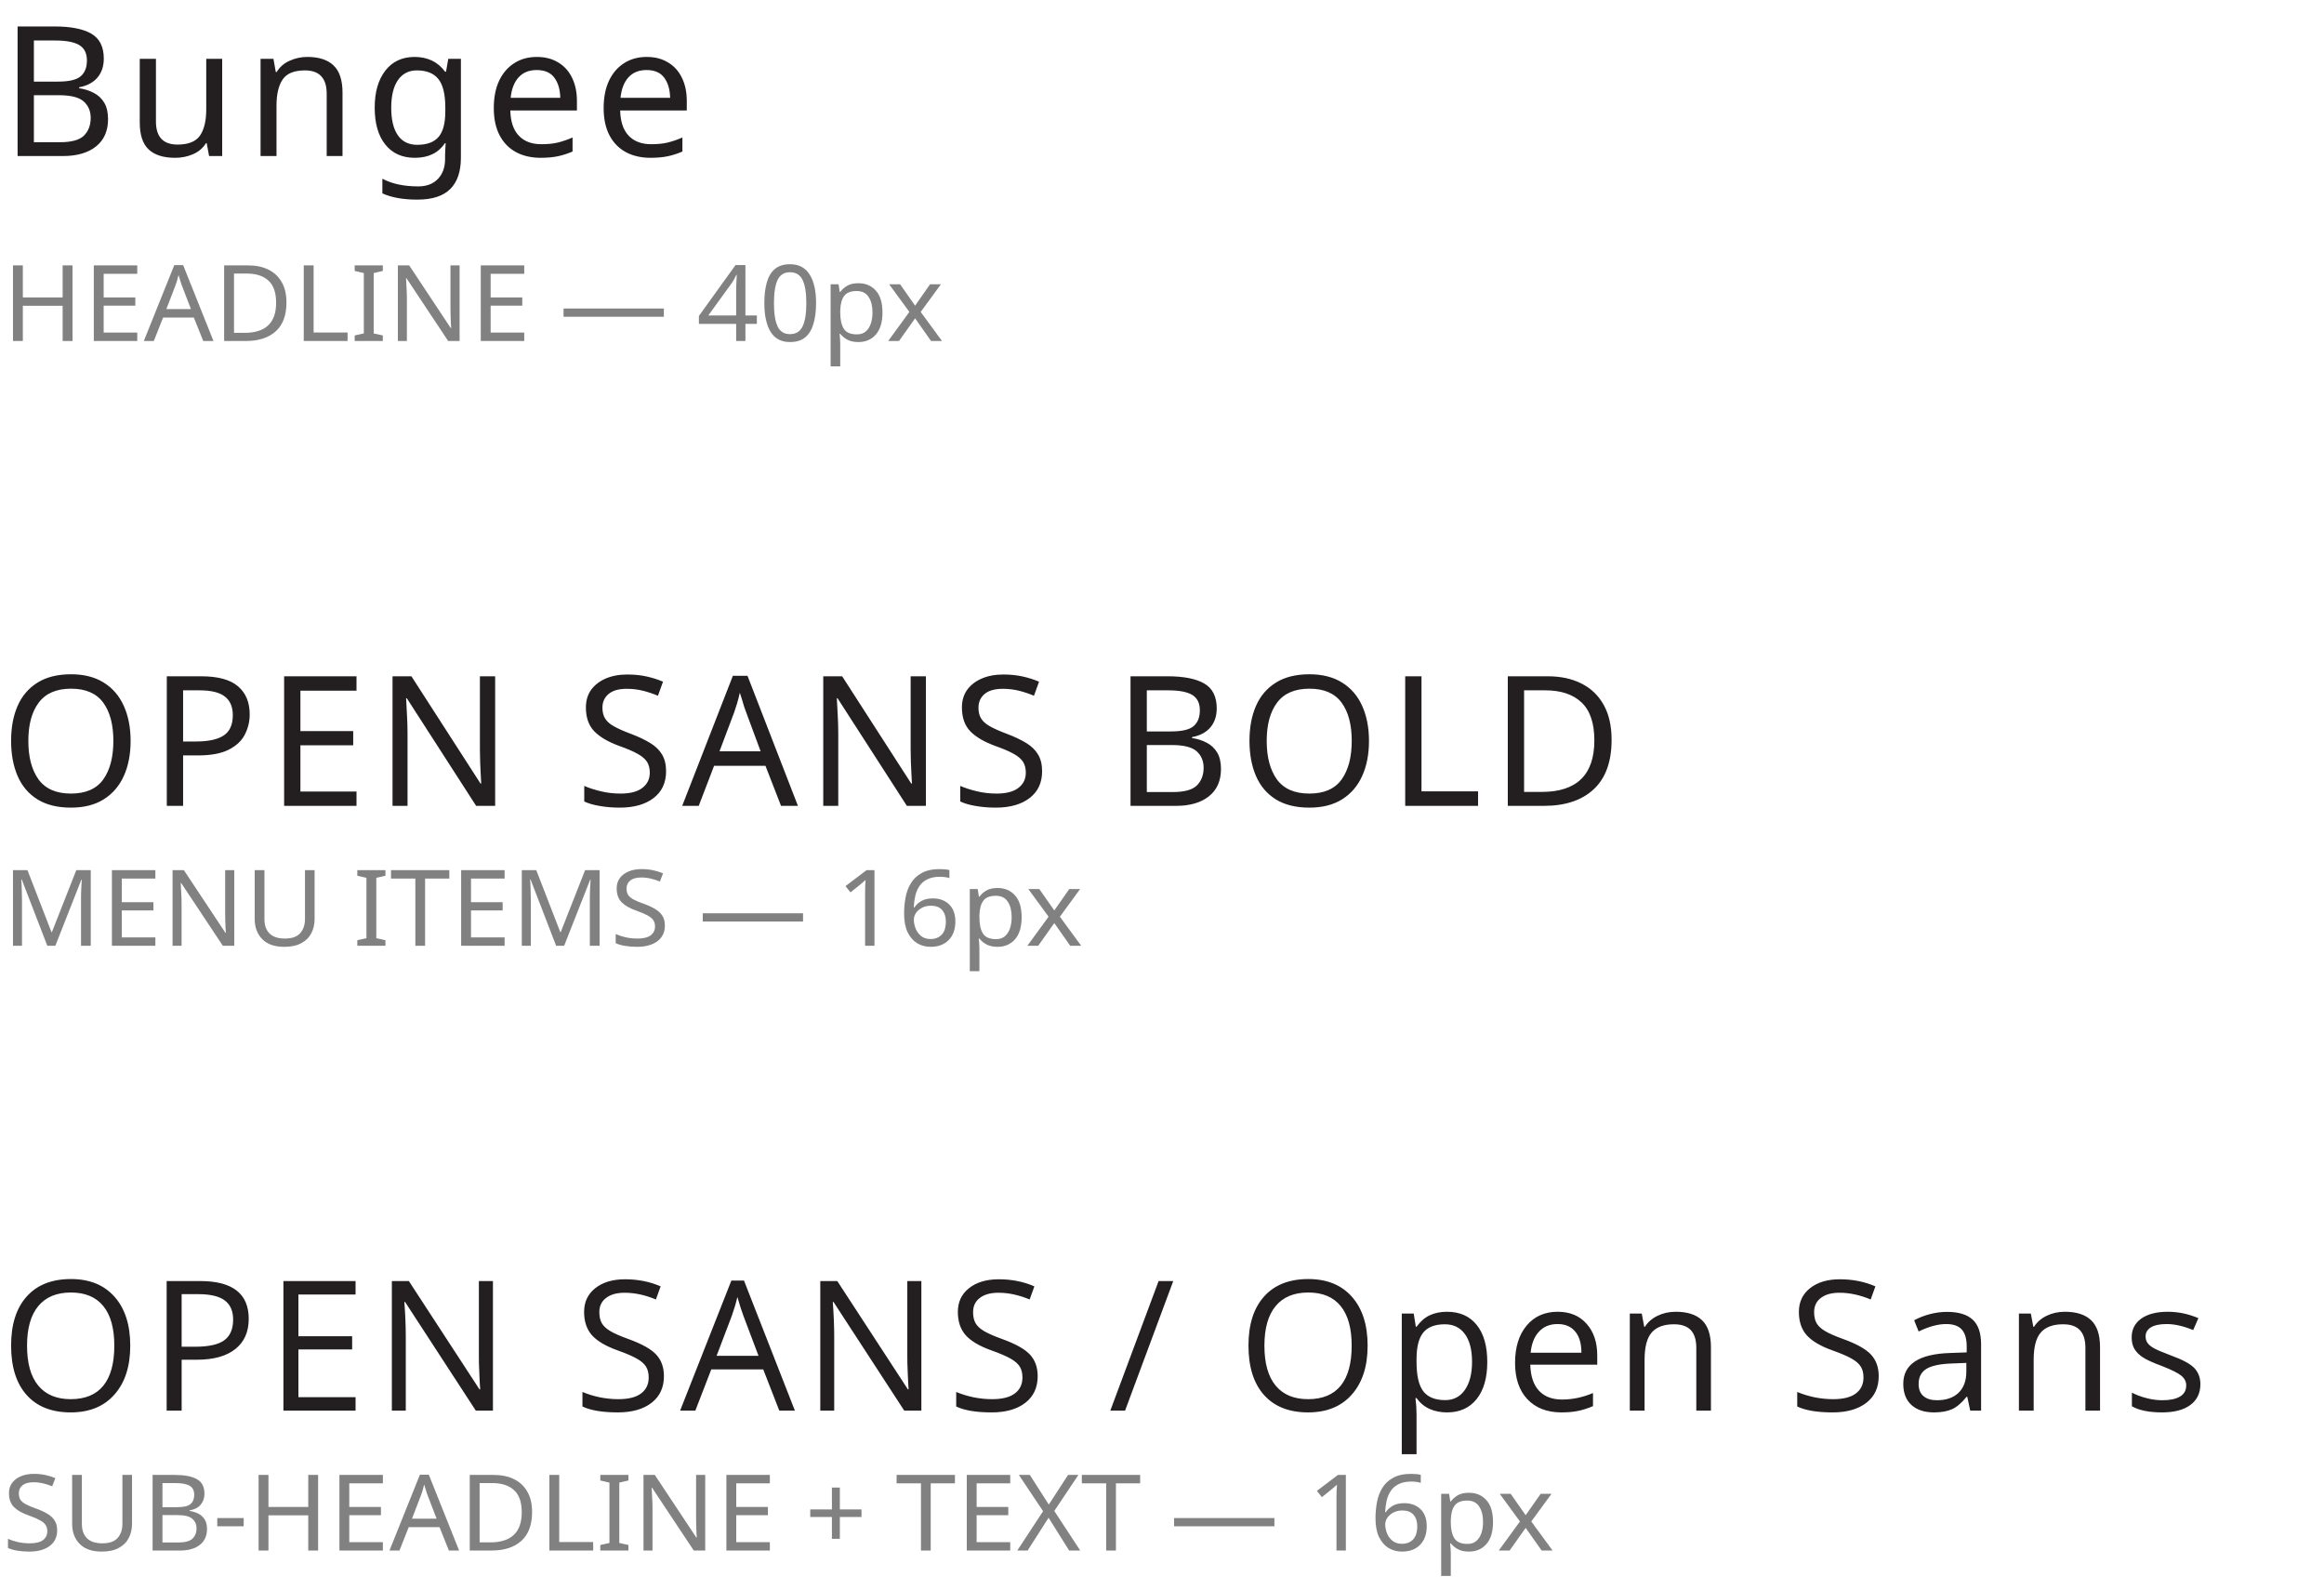
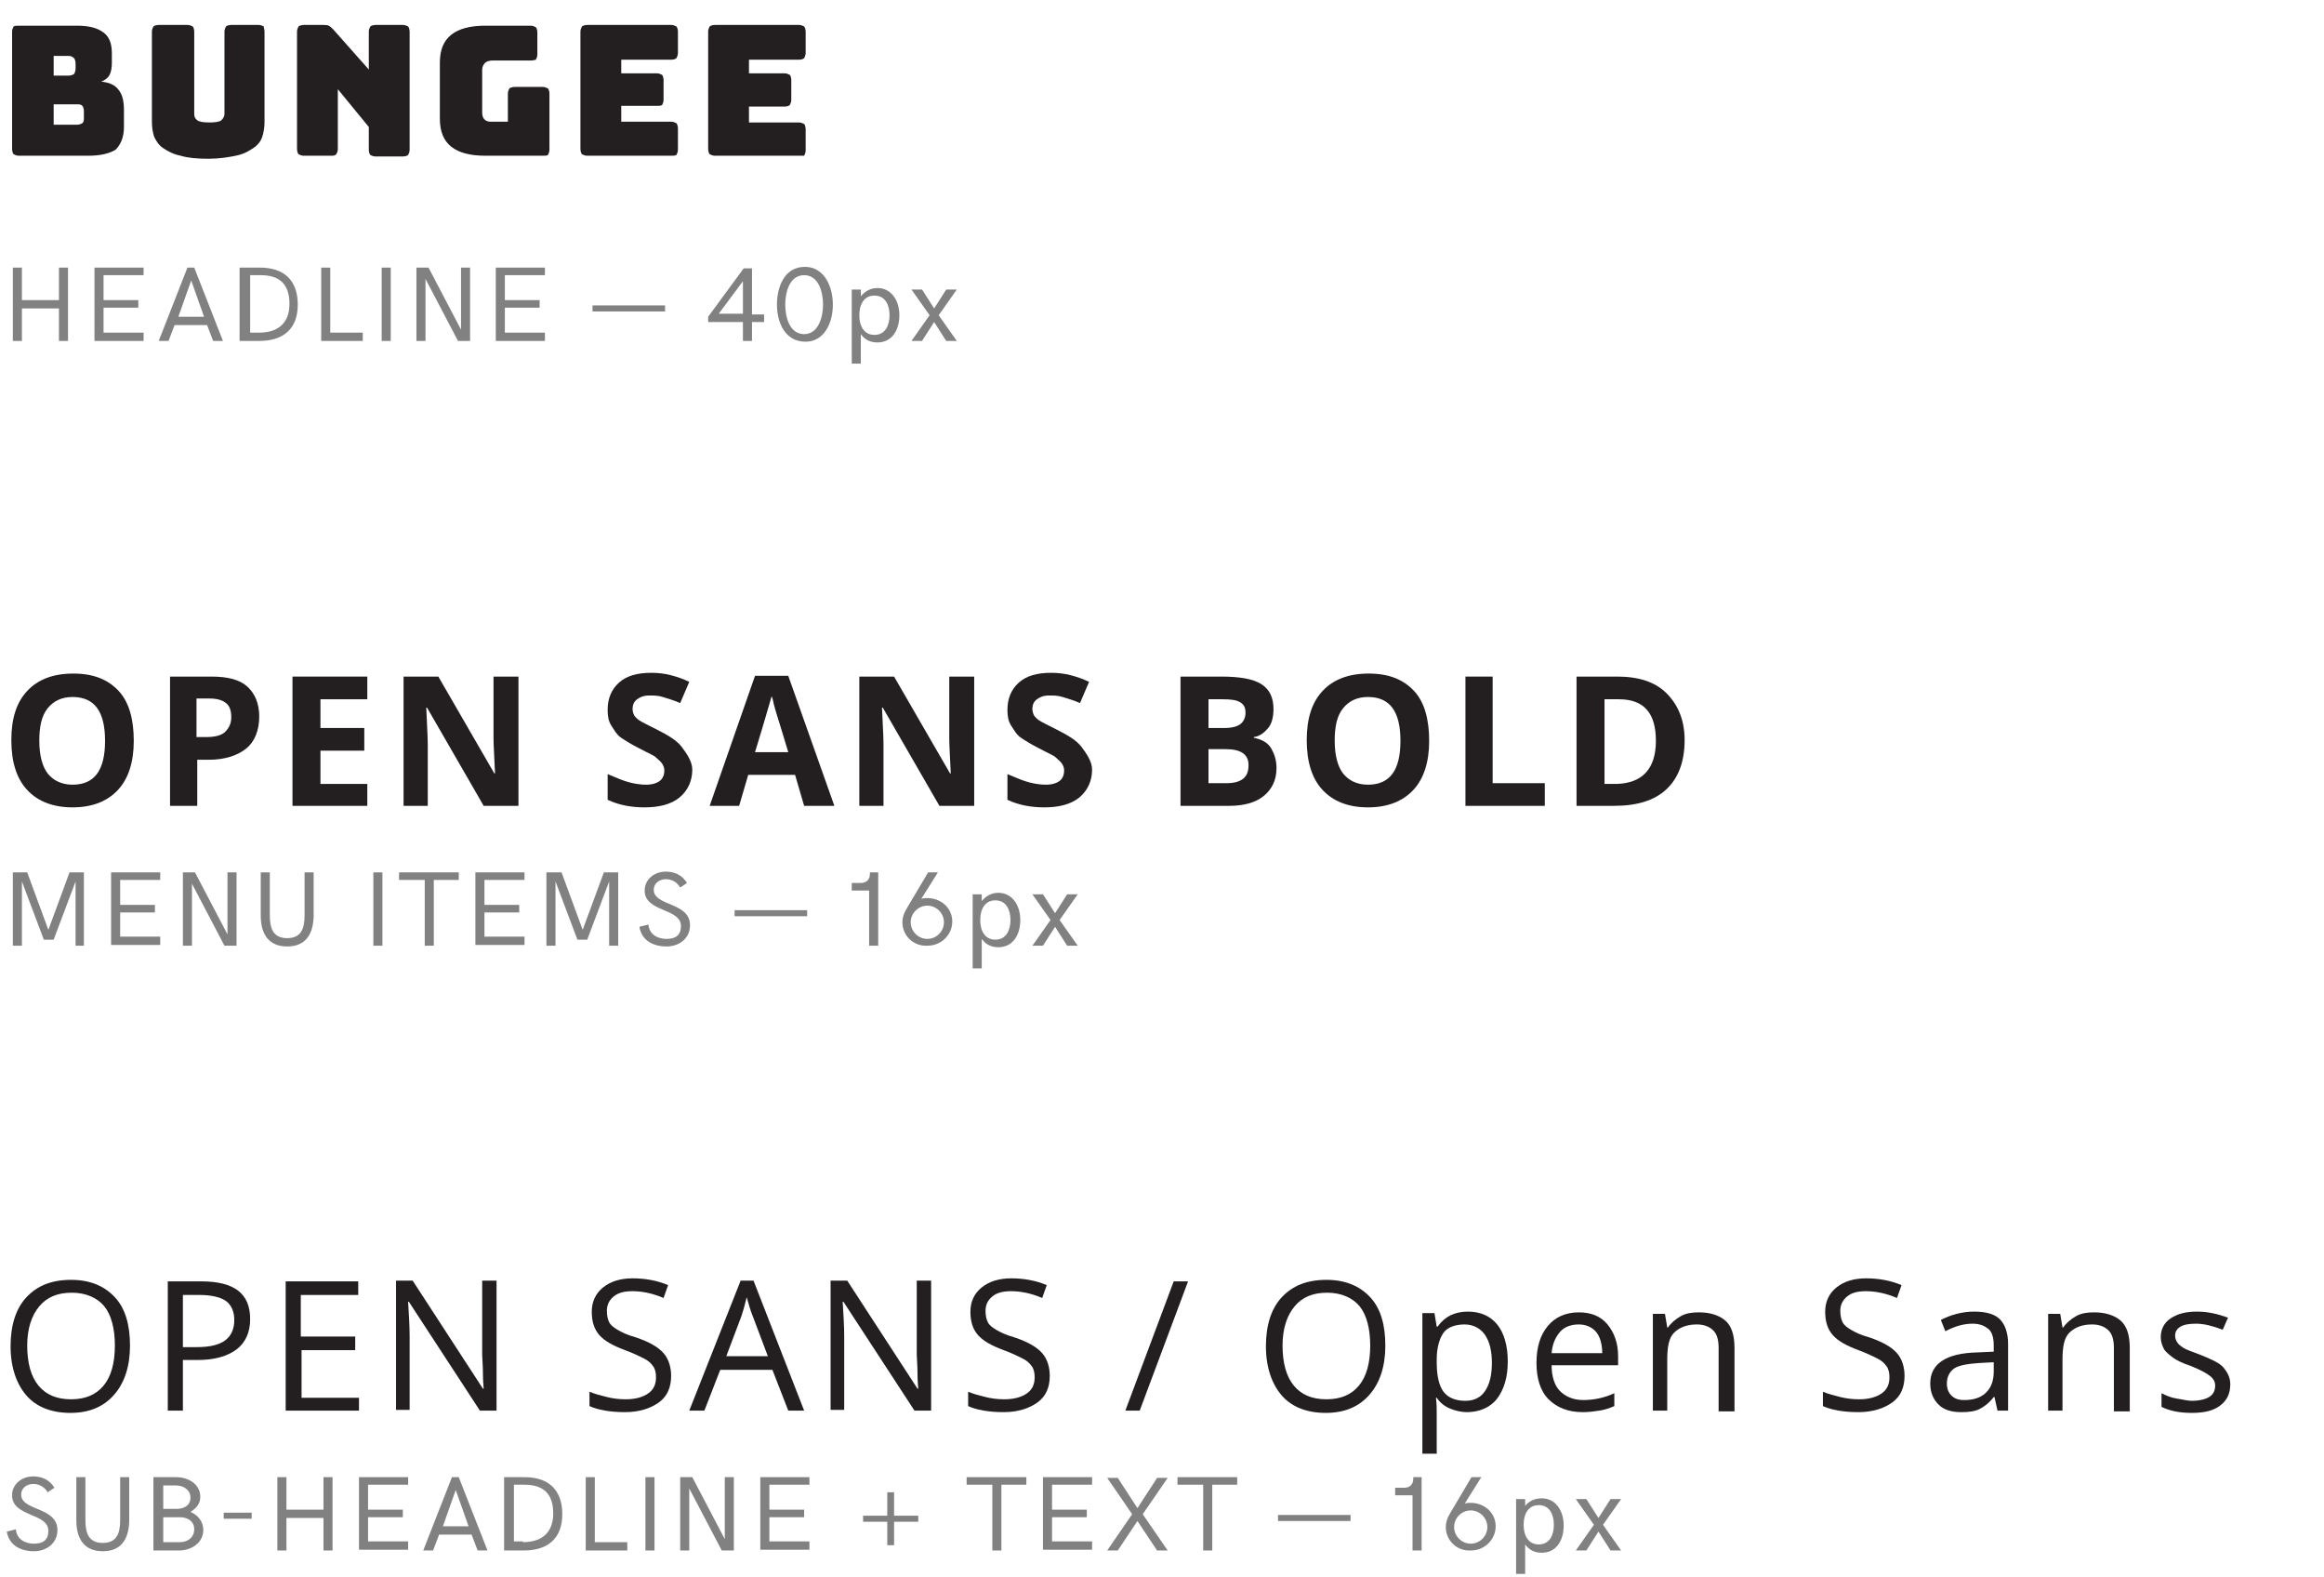
<svg xmlns="http://www.w3.org/2000/svg" version="1.1" id="Layer_1" x="0px" y="0px" viewBox="0 0 307.5 208.6" style="enable-background:new 0 0 307.5 208.6;" xml:space="preserve">
  <style type="text/css">
	.st0{fill:#818181;}
	.st1{fill:#231F20;}
- 	.st2{font-family:'HKGrotesk-Regular';}
- 	.st3{font-size:14px;}
- 	.st4{fill:none;}
- 	.st5{font-family:'Bungee-Regular';}
- 	.st6{font-size:24px;}
- 	.st7{letter-spacing:1;}
- 	.st8{font-family:'OpenSans-Bold';}
- 	.st9{font-family:'OpenSans';}
</style>
  <g id="XMLID_66_">
-     <text id="XMLID_86_" transform="matrix(1.0308 0 0 1 -442.6836 45.1064)" class="st0 st2 st3">FEATURED ARTICLE HEADLINE — 40px</text>
-     <rect id="XMLID_85_" x="-443" y="3.4" class="st4" width="375.5" height="26.6" />
-     <text id="XMLID_84_" transform="matrix(1 0 0 1 -443 21.168)" class="st1 st6 st7" style="font-family:'Heuristica-BoldItalic';">Heuristica Bold Italic</text>
-     <text id="XMLID_83_" transform="matrix(1.0308 0 0 1 -442.6836 125.1064)" class="st0 st2 st3">ARTICLE HEADLINE — 24px </text>
-     <rect id="XMLID_82_" x="-443" y="88.4" class="st4" width="325" height="26.6" />
-     <text id="XMLID_81_" transform="matrix(1 0 0 1 -443 105.4004)" class="st1 st6 st7" style="font-family:'FranklinGothic-DemiCond';">Franklin Gothic Demi Cond</text>
-     <text id="XMLID_80_" transform="matrix(1.0308 0 0 1 -442.6836 237.1064)" class="st0 st2 st3">ARTICLE TEXT — 14px</text>
+     <text id="XMLID_86_" transform="matrix(1.0308 0 0 1 -442.6836 45.1064)" class="st0" style="font-family:'HKGrotesk-Regular'; font-size:14px;">FEATURED ARTICLE HEADLINE — 40px</text>
+     <rect id="XMLID_85_" x="-443" y="3.4" style="fill:none;" width="375.5" height="26.6" />
+     <text id="XMLID_84_" transform="matrix(1 0 0 1 -443 21.168)" class="st1" style="font-family:'Heuristica-BoldItalic'; font-size:24px; letter-spacing:1;">Heuristica Bold Italic</text>
+     <text id="XMLID_83_" transform="matrix(1.0308 0 0 1 -442.6836 125.1064)" class="st0" style="font-family:'HKGrotesk-Regular'; font-size:14px;">ARTICLE HEADLINE — 24px </text>
+     <rect id="XMLID_82_" x="-443" y="88.4" style="fill:none;" width="325" height="26.6" />
+     <text id="XMLID_81_" transform="matrix(1 0 0 1 -443 105.4004)" class="st1" style="font-family:'FranklinGothic-DemiCond'; font-size:24px; letter-spacing:1;">Franklin Gothic Demi Cond</text>
+     <text id="XMLID_80_" transform="matrix(1.0308 0 0 1 -442.6836 237.1064)" class="st0" style="font-family:'HKGrotesk-Regular'; font-size:14px;">ARTICLE TEXT — 14px</text>
    <g id="XMLID_75_">
-       <rect id="XMLID_216_" x="-443" y="195.4" class="st4" width="325" height="26.6" />
-       <text id="XMLID_215_" transform="matrix(1 0 0 1 -443 213.168)" class="st1 st6" style="font-family:'Heuristica-Regular';">Heuristica Regular</text>
+       <rect id="XMLID_32_" x="-443" y="195.4" style="fill:none;" width="325" height="26.6" />
+       <text id="XMLID_31_" transform="matrix(1 0 0 1 -443 213.168)" class="st1" style="font-family:'Heuristica-Regular'; font-size:24px;">Heuristica Regular</text>
    </g>
    <g id="XMLID_70_">
-       <rect id="XMLID_218_" x="-443" y="166.4" class="st4" width="325" height="26.6" />
-       <text id="XMLID_217_" transform="matrix(1 0 0 1 -443 184.168)" class="st1 st6" style="font-family:'Heuristica-BoldItalic';">Heuristica Bold Italic</text>
+       <rect id="XMLID_30_" x="-443" y="166.4" style="fill:none;" width="325" height="26.6" />
+       <text id="XMLID_29_" transform="matrix(1 0 0 1 -443 184.168)" class="st1" style="font-family:'Heuristica-BoldItalic'; font-size:24px;">Heuristica Bold Italic</text>
    </g>
-     <text id="XMLID_69_" transform="matrix(1.0308 0 0 1 -442.6836 318.1064)" class="st0 st2 st3">BUTTONS — 16px</text>
-     <rect id="XMLID_68_" x="-443" y="276.4" class="st4" width="325" height="26.6" />
-     <text id="XMLID_67_" transform="matrix(1 0 0 1 -443 294.3604)" class="st1 st6 st7" style="font-family:'Roboto-Light';">Roboto Light</text>
+     <text id="XMLID_69_" transform="matrix(1.0308 0 0 1 -442.6836 318.1064)" class="st0" style="font-family:'HKGrotesk-Regular'; font-size:14px;">BUTTONS — 16px</text>
+     <rect id="XMLID_68_" x="-443" y="276.4" style="fill:none;" width="325" height="26.6" />
+     <text id="XMLID_67_" transform="matrix(1 0 0 1 -443 294.3604)" class="st1" style="font-family:'Roboto-Light'; font-size:24px; letter-spacing:1;">Roboto Light</text>
  </g>
-   <g id="XMLID_2_">
-     <text transform="matrix(1.0308 0 0 1 0.3164 45.1064)" class="st0 st2 st3">HEADLINE — 40px</text>
-     <rect id="XMLID_5_" x="0" y="3.4" class="st4" width="237.5" height="26.6" />
-     <text transform="matrix(1 0 0 1 0 20.6401)" class="st1 st5 st6 st7">Bungee</text>
-     <text transform="matrix(1.0308 0 0 1 0.3164 125.1064)" class="st0 st2 st3">MENU ITEMS — 16px </text>
-     <rect id="XMLID_4_" x="0" y="88.4" class="st4" width="325" height="26.6" />
-     <text transform="matrix(1 0 0 1 0 106.6001)" class="st1 st8 st6 st7">OPEN SANS BOLD</text>
-     <text id="XMLID_73_" transform="matrix(1.0308 0 0 1 0.3164 205.1064)" class="st0 st2 st3">SUB-HEADLINE + TEXT — 16px </text>
-     <rect id="XMLID_1_" x="0" y="168.4" class="st4" width="325" height="26.6" />
-     <text id="XMLID_71_" transform="matrix(1 0 0 1 0 186.6001)" class="st1 st9 st6 st7">OPEN SANS / Open Sans</text>
+   <g id="XMLID_6_">
+ </g>
+   <g id="XMLID_1_">
+     <g id="XMLID_5_">
+       <path id="XMLID_376_" class="st0" d="M1.7,35.4h1.2v4.3h4.9v-4.3H9v9.7H7.8v-4.3H2.9v4.3H1.7V35.4z" />
+       <path id="XMLID_378_" class="st0" d="M12.5,35.4H19v1h-5.3v3.3h4.6v1h-4.6V44H19v1.1h-6.5V35.4z" />
+       <path id="XMLID_380_" class="st0" d="M24.8,35.4h0.9l3.8,9.7h-1.3L27.4,43h-4.3l-0.8,2.1H21L24.8,35.4z M27,41.9l-1.7-4.8    l-1.7,4.8H27z" />
+       <path id="XMLID_383_" class="st0" d="M31.8,35.4h2.6c3.2,0,5,1.7,5,4.9c0,3.1-1.8,4.8-5.1,4.8h-2.6V35.4z M34.3,44    c2.3,0,4-1.1,4-3.8c0-2.5-1.2-3.8-3.8-3.8h-1.4V44H34.3z" />
+       <path id="XMLID_386_" class="st0" d="M42.5,35.4h1.2V44h4.3v1.1h-5.5V35.4z" />
+       <path id="XMLID_388_" class="st0" d="M50.5,35.4h1.2v9.7h-1.2V35.4z" />
+       <path id="XMLID_390_" class="st0" d="M55.1,35.4h1.6l4.3,8.2v-8.2h1.2v9.7h-1.6l-4.3-8.2v8.2h-1.2V35.4z" />
+       <path id="XMLID_392_" class="st0" d="M65.6,35.4h6.5v1h-5.3v3.3h4.6v1h-4.6V44h5.3v1.1h-6.5V35.4z" />
+       <path id="XMLID_394_" class="st0" d="M78.4,40.4H88v0.8h-9.6V40.4z" />
+       <path id="XMLID_396_" class="st0" d="M98.3,42.6h-4.6v-0.7l4.7-6.4h1.1v6.1h1.6v1h-1.6v2.5h-1.2V42.6z M98.3,41.5v-4.3l-3.2,4.3    H98.3z" />
+       <path id="XMLID_399_" class="st0" d="M102.8,40.3c0-2.2,0.9-5,3.7-5c2.5,0,3.7,2.5,3.7,5c0,2.5-1.2,4.9-3.6,4.9    C103.7,45.2,102.8,42.4,102.8,40.3z M108.9,40.3c0-1.7-0.6-3.9-2.5-3.9s-2.5,2.2-2.5,3.9c0,1.7,0.6,3.9,2.5,3.9    C108.3,44.2,108.9,41.9,108.9,40.3z" />
+       <path id="XMLID_402_" class="st0" d="M112.7,38.3h1.2v0.9c0.5-0.6,1.2-1.1,2.2-1.1c1.8,0,2.9,1.6,2.9,3.6c0,2-1,3.6-2.9,3.6    c-1,0-1.7-0.4-2.2-1.1v3.9h-1.2V38.3z M117.7,41.7c0-1.4-0.6-2.6-2-2.6c-1.4,0-2,1.2-2,2.6c0,1.4,0.6,2.6,2,2.6    C117.1,44.3,117.7,43.1,117.7,41.7z" />
+       <path id="XMLID_405_" class="st0" d="M123,41.7l-2.4-3.4h1.4l1.6,2.5l1.6-2.5h1.4l-2.4,3.4l2.4,3.4h-1.4l-1.6-2.5l-1.6,2.5h-1.4    L123,41.7z" />
+     </g>
+     <g id="XMLID_361_">
+       <path id="XMLID_362_" class="st1" d="M11.7,20.6H2.5c-0.3,0-0.5-0.1-0.7-0.2c-0.1-0.1-0.2-0.4-0.2-0.7V4.2c0-0.3,0.1-0.5,0.2-0.7    C2,3.4,2.2,3.4,2.5,3.4h7.7c1.6,0,2.7,0.3,3.5,0.9s1.1,1.5,1.1,2.8v1.2c0,0.7-0.1,1.2-0.3,1.6c-0.2,0.4-0.6,0.7-1.1,0.9    c1,0.1,1.8,0.4,2.3,1.1c0.5,0.6,0.7,1.5,0.7,2.7v2.2c0,1.3-0.4,2.3-1.1,3C14.5,20.3,13.3,20.6,11.7,20.6z M7.1,7.4V10h2    c0.3,0,0.5-0.1,0.7-0.2C9.9,9.6,10,9.4,10,9.1V8.4c0-0.3-0.1-0.6-0.2-0.7C9.6,7.5,9.4,7.4,9.1,7.4H7.1z M7.1,13.7v2.8h3.1    c0.3,0,0.5-0.1,0.7-0.2c0.2-0.2,0.2-0.4,0.2-0.7v-0.9c0-0.3-0.1-0.6-0.2-0.7c-0.2-0.2-0.4-0.2-0.7-0.2H7.1z" />
+       <path id="XMLID_366_" class="st1" d="M35,16.1c0,0.7-0.1,1.4-0.3,2c-0.2,0.6-0.6,1.1-1.2,1.5c-0.6,0.4-1.3,0.8-2.3,1    S29,21,27.6,21c-1.5,0-2.7-0.1-3.7-0.4c-1-0.2-1.7-0.6-2.3-1c-0.6-0.4-0.9-0.9-1.2-1.5c-0.2-0.6-0.3-1.3-0.3-2V4.2    c0-0.3,0.1-0.5,0.2-0.7c0.1-0.1,0.4-0.2,0.7-0.2h3.8c0.3,0,0.5,0.1,0.7,0.2c0.1,0.1,0.2,0.4,0.2,0.7v10.9c0,0.3,0.1,0.6,0.4,0.8    c0.2,0.2,0.8,0.3,1.6,0.3c0.8,0,1.4-0.1,1.6-0.3c0.2-0.2,0.4-0.5,0.4-0.8V4.2c0-0.3,0.1-0.5,0.2-0.7c0.1-0.1,0.4-0.2,0.7-0.2h3.6    c0.3,0,0.5,0.1,0.7,0.2C34.9,3.7,35,3.9,35,4.2V16.1z" />
+       <path id="XMLID_368_" class="st1" d="M43.8,20.6h-3.6c-0.3,0-0.5-0.1-0.7-0.2c-0.1-0.1-0.2-0.4-0.2-0.7V4.2c0-0.3,0.1-0.5,0.2-0.7    c0.1-0.1,0.4-0.2,0.7-0.2h2.5c0.3,0,0.6,0,0.8,0.1c0.2,0.1,0.4,0.3,0.6,0.5l4.7,5.3V4.2c0-0.3,0.1-0.5,0.2-0.7    c0.1-0.1,0.4-0.2,0.7-0.2h3.6c0.3,0,0.5,0.1,0.7,0.2c0.1,0.1,0.2,0.4,0.2,0.7v15.6c0,0.3-0.1,0.5-0.2,0.7    c-0.1,0.1-0.4,0.2-0.7,0.2h-3.6c-0.3,0-0.5-0.1-0.7-0.2c-0.1-0.1-0.2-0.4-0.2-0.7v-3l-4.1-5v7.9c0,0.3-0.1,0.5-0.2,0.7    C44.3,20.6,44.1,20.6,43.8,20.6z" />
+       <path id="XMLID_370_" class="st1" d="M71.8,20.6h-7.6c-2,0-3.5-0.4-4.5-1.2c-1-0.8-1.5-2-1.5-3.7V8.3c0-1.7,0.5-2.9,1.5-3.7    c1-0.8,2.5-1.2,4.5-1.2h6c0.3,0,0.5,0.1,0.7,0.2c0.1,0.1,0.2,0.4,0.2,0.7v2.9c0,0.3-0.1,0.5-0.2,0.7C70.8,7.9,70.6,8,70.3,8h-5    c-0.5,0-0.9,0.1-1.1,0.3c-0.2,0.2-0.4,0.5-0.4,0.9v5.7c0,0.4,0.1,0.7,0.3,0.9c0.2,0.2,0.5,0.3,0.8,0.3h2.3v-3.7    c0-0.3,0.1-0.5,0.2-0.7c0.1-0.1,0.4-0.2,0.7-0.2h3.7c0.3,0,0.5,0.1,0.7,0.2c0.1,0.1,0.2,0.4,0.2,0.7v7.4c0,0.3-0.1,0.5-0.2,0.7    C72.4,20.6,72.1,20.6,71.8,20.6z" />
+       <path id="XMLID_372_" class="st1" d="M88.8,20.6H77.7c-0.3,0-0.5-0.1-0.7-0.2c-0.1-0.1-0.2-0.4-0.2-0.7V4.2c0-0.3,0.1-0.5,0.2-0.7    c0.1-0.1,0.4-0.2,0.7-0.2h11.1c0.3,0,0.5,0.1,0.7,0.2c0.1,0.1,0.2,0.4,0.2,0.7V7c0,0.3-0.1,0.5-0.2,0.7c-0.1,0.1-0.4,0.2-0.7,0.2    h-6.6v1.8h4.7c0.3,0,0.5,0.1,0.7,0.2c0.1,0.1,0.2,0.4,0.2,0.7v2.6c0,0.3-0.1,0.5-0.2,0.7C87.4,14,87.2,14,86.9,14h-4.7v2.1h6.6    c0.3,0,0.5,0.1,0.7,0.2c0.1,0.1,0.2,0.4,0.2,0.7v2.8c0,0.3-0.1,0.5-0.2,0.7C89.3,20.6,89.1,20.6,88.8,20.6z" />
+       <path id="XMLID_374_" class="st1" d="M105.7,20.6H94.6c-0.3,0-0.5-0.1-0.7-0.2c-0.1-0.1-0.2-0.4-0.2-0.7V4.2    c0-0.3,0.1-0.5,0.2-0.7c0.1-0.1,0.4-0.2,0.7-0.2h11.1c0.3,0,0.5,0.1,0.7,0.2c0.1,0.1,0.2,0.4,0.2,0.7V7c0,0.3-0.1,0.5-0.2,0.7    c-0.1,0.1-0.4,0.2-0.7,0.2h-6.6v1.8h4.7c0.3,0,0.5,0.1,0.7,0.2c0.1,0.1,0.2,0.4,0.2,0.7v2.6c0,0.3-0.1,0.5-0.2,0.7    c-0.1,0.1-0.4,0.2-0.7,0.2h-4.7v2.1h6.6c0.3,0,0.5,0.1,0.7,0.2c0.1,0.1,0.2,0.4,0.2,0.7v2.8c0,0.3-0.1,0.5-0.2,0.7    C106.2,20.6,106,20.6,105.7,20.6z" />
+     </g>
+     <g id="XMLID_4_">
+       <path id="XMLID_331_" class="st0" d="M1.7,115.4h1.9l2.8,7.6l2.8-7.6h1.9v9.7H10v-8.5l-2.9,7.7H5.8l-2.9-7.7v8.5H1.7V115.4z" />
+       <path id="XMLID_333_" class="st0" d="M14.7,115.4h6.5v1h-5.3v3.3h4.6v1h-4.6v3.2h5.3v1.1h-6.5V115.4z" />
+       <path id="XMLID_335_" class="st0" d="M24.2,115.4h1.6l4.3,8.2v-8.2h1.2v9.7h-1.6l-4.3-8.2v8.2h-1.2V115.4z" />
+       <path id="XMLID_337_" class="st0" d="M34.5,121.1v-5.7h1.2v5.7c0,1.8,0.5,3,2.3,3s2.3-1.2,2.3-3v-5.7h1.2v5.6c0,2.5-1,4.2-3.5,4.2    S34.5,123.5,34.5,121.1z" />
+       <path id="XMLID_339_" class="st0" d="M49.4,115.4h1.2v9.7h-1.2V115.4z" />
+       <path id="XMLID_341_" class="st0" d="M56.1,116.4h-3.3v-1h7.9v1h-3.3v8.7h-1.2V116.4z" />
+       <path id="XMLID_343_" class="st0" d="M62.9,115.4h6.5v1h-5.3v3.3h4.6v1h-4.6v3.2h5.3v1.1h-6.5V115.4z" />
+       <path id="XMLID_345_" class="st0" d="M72.4,115.4h1.9l2.8,7.6l2.8-7.6h1.9v9.7h-1.2v-8.5l-2.9,7.7h-1.3l-2.9-7.7v8.5h-1.2V115.4z" />
+       <path id="XMLID_347_" class="st0" d="M84.6,122.6l1.2-0.3c0.1,1.3,1.2,1.9,2.4,1.9c1.2,0,1.9-0.5,1.9-1.7c0-2.4-4.8-1.8-4.8-4.7    c0-1.5,1.3-2.5,2.8-2.5c1.2,0,2.2,0.5,2.8,1.5l-0.9,0.6c-0.4-0.7-1.1-1.1-1.9-1.1c-0.8,0-1.6,0.5-1.6,1.4c0,2.2,4.8,1.6,4.8,4.7    c0,1.7-1.4,2.8-3.1,2.8C86.4,125.2,84.9,124.4,84.6,122.6z" />
+       <path id="XMLID_349_" class="st0" d="M97.2,120.4h9.6v0.8h-9.6V120.4z" />
+       <path id="XMLID_351_" class="st0" d="M115,117.8h-2.3v-1h1.2c0.8,0,1.2-0.5,1.2-1.2v-0.2h1.1v9.7H115V117.8z" />
+       <path id="XMLID_353_" class="st0" d="M119.4,122c0-0.6,0.2-1.2,0.5-1.7l2.9-4.9h1.3l-2.2,3.5c0.3-0.1,0.5-0.1,0.8-0.1    c1.8,0,3.3,1.3,3.3,3.1c0,1.7-1.4,3.2-3.3,3.2C120.9,125.2,119.4,123.8,119.4,122z M124.9,122c0-1.2-1-2.2-2.2-2.2    c-1.2,0-2.2,1-2.2,2.2s1,2.2,2.2,2.2C123.9,124.2,124.9,123.2,124.9,122z" />
+       <path id="XMLID_356_" class="st0" d="M128.7,118.3h1.2v0.9c0.5-0.6,1.2-1.1,2.2-1.1c1.8,0,2.9,1.6,2.9,3.6c0,2-1,3.6-2.9,3.6    c-1,0-1.7-0.4-2.2-1.1v3.9h-1.2V118.3z M133.7,121.7c0-1.4-0.6-2.6-2-2.6c-1.4,0-2,1.2-2,2.6c0,1.4,0.6,2.6,2,2.6    C133.1,124.3,133.7,123.1,133.7,121.7z" />
+       <path id="XMLID_359_" class="st0" d="M139,121.7l-2.4-3.4h1.4l1.6,2.5l1.6-2.5h1.4l-2.4,3.4l2.4,3.4h-1.4l-1.6-2.5l-1.6,2.5h-1.4    L139,121.7z" />
+     </g>
+     <g id="XMLID_2_">
+       <path id="XMLID_300_" class="st1" d="M17.7,98c0,2.8-0.7,5-2.1,6.5s-3.4,2.3-6,2.3s-4.6-0.8-6-2.3s-2.1-3.7-2.1-6.6s0.7-5,2.1-6.5    s3.4-2.3,6.1-2.3s4.6,0.8,6,2.3S17.7,95.2,17.7,98z M5.2,98c0,1.9,0.4,3.4,1.1,4.3s1.8,1.5,3.3,1.5c2.9,0,4.3-1.9,4.3-5.8    c0-3.9-1.4-5.8-4.3-5.8c-1.4,0-2.5,0.5-3.3,1.5S5.2,96.1,5.2,98z" />
+       <path id="XMLID_303_" class="st1" d="M34.3,94.8c0,1.8-0.6,3.3-1.7,4.2s-2.8,1.5-4.9,1.5h-1.6v6.1h-3.6V89.5h5.5    c2.1,0,3.7,0.4,4.7,1.3S34.3,93,34.3,94.8z M26.1,97.5h1.2c1.1,0,2-0.2,2.5-0.7s0.8-1.1,0.8-1.9c0-0.9-0.2-1.5-0.7-1.9    s-1.2-0.6-2.2-0.6h-1.7V97.5z" />
+       <path id="XMLID_306_" class="st1" d="M48.6,106.6h-9.9V89.5h9.9v3h-6.2v3.8h5.8v3h-5.8v4.4h6.2V106.6z" />
+       <path id="XMLID_308_" class="st1" d="M68.6,106.6H64l-7.5-13h-0.1c0.1,2.3,0.2,3.9,0.2,4.9v8.1h-3.2V89.5H58l7.4,12.8h0.1    c-0.1-2.2-0.2-3.8-0.2-4.7v-8.1h3.3V106.6z" />
+       <path id="XMLID_310_" class="st1" d="M91.6,101.8c0,1.5-0.6,2.8-1.7,3.7s-2.7,1.3-4.6,1.3c-1.8,0-3.4-0.3-4.9-1v-3.4    c1.2,0.5,2.1,0.9,2.9,1.1s1.5,0.3,2.2,0.3c0.8,0,1.4-0.2,1.8-0.5s0.6-0.8,0.6-1.4c0-0.3-0.1-0.6-0.3-0.9s-0.5-0.5-0.8-0.8    s-1.1-0.6-2.2-1.2c-1-0.5-1.8-1-2.4-1.4s-0.9-1-1.3-1.6s-0.5-1.3-0.5-2.1c0-1.5,0.5-2.7,1.5-3.6s2.4-1.3,4.3-1.3    c0.9,0,1.7,0.1,2.5,0.3s1.7,0.5,2.5,0.9l-1.2,2.8c-0.9-0.4-1.7-0.6-2.3-0.8s-1.2-0.2-1.8-0.2c-0.7,0-1.2,0.2-1.6,0.5    s-0.6,0.7-0.6,1.3c0,0.3,0.1,0.6,0.2,0.8s0.4,0.5,0.7,0.7s1.1,0.6,2.3,1.2c1.6,0.8,2.7,1.5,3.3,2.3S91.6,100.7,91.6,101.8z" />
+       <path id="XMLID_312_" class="st1" d="M106.4,106.6l-1.2-4.1h-6.2l-1.2,4.1h-3.9l6-17.2h4.4l6.1,17.2H106.4z M104.3,99.5    c-1.1-3.7-1.8-5.8-1.9-6.3s-0.2-0.9-0.3-1.1c-0.3,1-1,3.5-2.2,7.4H104.3z" />
+       <path id="XMLID_315_" class="st1" d="M128.9,106.6h-4.6l-7.5-13h-0.1c0.1,2.3,0.2,3.9,0.2,4.9v8.1h-3.2V89.5h4.6l7.4,12.8h0.1    c-0.1-2.2-0.2-3.8-0.2-4.7v-8.1h3.3V106.6z" />
+       <path id="XMLID_317_" class="st1" d="M144.5,101.8c0,1.5-0.6,2.8-1.7,3.7s-2.7,1.3-4.6,1.3c-1.8,0-3.4-0.3-4.9-1v-3.4    c1.2,0.5,2.1,0.9,2.9,1.1s1.5,0.3,2.2,0.3c0.8,0,1.4-0.2,1.8-0.5s0.6-0.8,0.6-1.4c0-0.3-0.1-0.6-0.3-0.9s-0.5-0.5-0.8-0.8    s-1.1-0.6-2.2-1.2c-1-0.5-1.8-1-2.4-1.4s-0.9-1-1.3-1.6s-0.5-1.3-0.5-2.1c0-1.5,0.5-2.7,1.5-3.6s2.4-1.3,4.3-1.3    c0.9,0,1.7,0.1,2.5,0.3s1.7,0.5,2.5,0.9l-1.2,2.8c-0.9-0.4-1.7-0.6-2.3-0.8s-1.2-0.2-1.8-0.2c-0.7,0-1.2,0.2-1.6,0.5    s-0.6,0.7-0.6,1.3c0,0.3,0.1,0.6,0.2,0.8s0.4,0.5,0.7,0.7s1.1,0.6,2.3,1.2c1.6,0.8,2.7,1.5,3.3,2.3S144.5,100.7,144.5,101.8z" />
+       <path id="XMLID_319_" class="st1" d="M156.3,89.5h5.3c2.4,0,4.2,0.3,5.3,1s1.6,1.8,1.6,3.3c0,1-0.2,1.9-0.7,2.5s-1.1,1.1-1.9,1.2    v0.1c1.1,0.2,1.9,0.7,2.3,1.4s0.7,1.5,0.7,2.6c0,1.6-0.6,2.8-1.7,3.7s-2.7,1.3-4.6,1.3h-6.4V89.5z M159.9,96.3h2.1    c1,0,1.7-0.2,2.1-0.5s0.7-0.8,0.7-1.5c0-0.7-0.2-1.1-0.7-1.4s-1.2-0.4-2.3-0.4h-1.9V96.3z M159.9,99.1v4.5h2.4    c1,0,1.7-0.2,2.2-0.6s0.7-1,0.7-1.8c0-1.4-1-2.1-3-2.1H159.9z" />
+       <path id="XMLID_323_" class="st1" d="M189.1,98c0,2.8-0.7,5-2.1,6.5s-3.4,2.3-6,2.3s-4.6-0.8-6-2.3s-2.1-3.7-2.1-6.6    s0.7-5,2.1-6.5s3.4-2.3,6.1-2.3s4.6,0.8,6,2.3S189.1,95.2,189.1,98z M176.6,98c0,1.9,0.4,3.4,1.1,4.3s1.8,1.5,3.3,1.5    c2.9,0,4.3-1.9,4.3-5.8c0-3.9-1.4-5.8-4.3-5.8c-1.4,0-2.5,0.5-3.3,1.5S176.6,96.1,176.6,98z" />
+       <path id="XMLID_326_" class="st1" d="M193.9,106.6V89.5h3.6v14.1h6.9v3H193.9z" />
+       <path id="XMLID_328_" class="st1" d="M222.9,97.9c0,2.8-0.8,5-2.4,6.5s-3.9,2.2-7,2.2h-4.9V89.5h5.4c2.8,0,5,0.7,6.5,2.2    S222.9,95.2,222.9,97.9z M219.1,98c0-3.7-1.6-5.5-4.9-5.5h-1.9v11.2h1.6C217.3,103.6,219.1,101.7,219.1,98z" />
+     </g>
+     <g id="XMLID_73_">
+       <path id="XMLID_192_" class="st0" d="M0.9,202.6l1.2-0.3c0.1,1.3,1.2,1.9,2.4,1.9c1.2,0,1.9-0.5,1.9-1.7c0-2.4-4.8-1.8-4.8-4.7    c0-1.5,1.3-2.5,2.8-2.5c1.2,0,2.2,0.5,2.8,1.5l-0.9,0.6c-0.4-0.7-1.1-1.1-1.9-1.1c-0.8,0-1.6,0.5-1.6,1.4c0,2.2,4.8,1.6,4.8,4.7    c0,1.7-1.4,2.8-3.1,2.8C2.7,205.2,1.2,204.4,0.9,202.6z" />
+       <path id="XMLID_252_" class="st0" d="M10.1,201.1v-5.7h1.2v5.7c0,1.8,0.5,3,2.3,3s2.3-1.2,2.3-3v-5.7h1.2v5.6c0,2.5-1,4.2-3.5,4.2    S10.1,203.5,10.1,201.1z" />
+       <path id="XMLID_254_" class="st0" d="M20.4,195.4h2.9c1.6,0,3.2,0.9,3.2,2.6c0,0.9-0.5,1.5-1.3,2c1,0.4,1.7,1.3,1.7,2.4    c0,1.7-1.6,2.7-3.2,2.7h-3.4V195.4z M23.3,199.6c1,0,1.9-0.4,1.9-1.5c0-1-0.9-1.6-1.9-1.6h-1.7v3.1H23.3z M23.8,204    c1,0,1.9-0.6,1.9-1.7c0-1.1-0.9-1.6-1.9-1.6h-2.2v3.3H23.8z" />
+       <path id="XMLID_258_" class="st0" d="M29.6,200.1h3.7v0.8h-3.7V200.1z" />
+       <path id="XMLID_260_" class="st0" d="M36.7,195.4h1.2v4.3h4.9v-4.3H44v9.7h-1.2v-4.3h-4.9v4.3h-1.2V195.4z" />
+       <path id="XMLID_262_" class="st0" d="M47.5,195.4H54v1h-5.3v3.3h4.6v1h-4.6v3.2H54v1.1h-6.5V195.4z" />
+       <path id="XMLID_264_" class="st0" d="M59.8,195.4h0.9l3.8,9.7h-1.3l-0.8-2.1h-4.3l-0.8,2.1H56L59.8,195.4z M62,201.9l-1.7-4.8    l-1.7,4.8H62z" />
+       <path id="XMLID_267_" class="st0" d="M66.8,195.4h2.6c3.2,0,5,1.7,5,4.9c0,3.1-1.8,4.8-5.1,4.8h-2.6V195.4z M69.2,204    c2.3,0,4-1.1,4-3.8c0-2.5-1.2-3.8-3.8-3.8H68v7.5H69.2z" />
+       <path id="XMLID_270_" class="st0" d="M77.5,195.4h1.2v8.6h4.3v1.1h-5.5V195.4z" />
+       <path id="XMLID_272_" class="st0" d="M85.4,195.4h1.2v9.7h-1.2V195.4z" />
+       <path id="XMLID_274_" class="st0" d="M90,195.4h1.6l4.3,8.2v-8.2h1.2v9.7h-1.6l-4.3-8.2v8.2H90V195.4z" />
+       <path id="XMLID_276_" class="st0" d="M100.6,195.4h6.5v1h-5.3v3.3h4.6v1h-4.6v3.2h5.3v1.1h-6.5V195.4z" />
+       <path id="XMLID_278_" class="st0" d="M117.4,201.3h-3.2v-0.8h3.2v-3.1h0.9v3.1h3.2v0.8h-3.2v3.1h-0.9V201.3z" />
+       <path id="XMLID_280_" class="st0" d="M131.2,196.4h-3.3v-1h7.9v1h-3.3v8.7h-1.2V196.4z" />
+       <path id="XMLID_282_" class="st0" d="M138,195.4h6.5v1h-5.3v3.3h4.6v1h-4.6v3.2h5.3v1.1H138V195.4z" />
+       <path id="XMLID_284_" class="st0" d="M149.8,200.3l-3.3-4.8h1.4l2.6,4l2.6-4h1.4l-3.3,4.8l3.3,4.8h-1.4l-2.6-3.9l-2.6,3.9h-1.4    L149.8,200.3z" />
+       <path id="XMLID_286_" class="st0" d="M159.1,196.4h-3.3v-1h7.9v1h-3.3v8.7h-1.2V196.4z" />
+       <path id="XMLID_288_" class="st0" d="M169.1,200.4h9.6v0.8h-9.6V200.4z" />
+       <path id="XMLID_290_" class="st0" d="M186.9,197.8h-2.3v-1h1.2c0.8,0,1.2-0.5,1.2-1.2v-0.2h1.1v9.7h-1.2V197.8z" />
+       <path id="XMLID_292_" class="st0" d="M191.3,202c0-0.6,0.2-1.2,0.5-1.7l2.9-4.9h1.3l-2.2,3.5c0.3-0.1,0.5-0.1,0.8-0.1    c1.8,0,3.3,1.3,3.3,3.1c0,1.7-1.4,3.2-3.3,3.2C192.8,205.2,191.3,203.8,191.3,202z M196.8,202c0-1.2-1-2.2-2.2-2.2    c-1.2,0-2.2,1-2.2,2.2c0,1.2,1,2.2,2.2,2.2C195.8,204.2,196.8,203.2,196.8,202z" />
+       <path id="XMLID_295_" class="st0" d="M200.6,198.3h1.2v0.9c0.5-0.6,1.2-1,2.2-1c1.8,0,2.9,1.6,2.9,3.6c0,2-1,3.6-2.9,3.6    c-1,0-1.7-0.4-2.2-1.1v3.9h-1.2V198.3z M205.6,201.7c0-1.4-0.6-2.6-2-2.6c-1.4,0-2,1.2-2,2.6c0,1.4,0.6,2.6,2,2.6    C205,204.3,205.6,203.1,205.6,201.7z" />
+       <path id="XMLID_298_" class="st0" d="M210.9,201.7l-2.4-3.4h1.4l1.6,2.5l1.6-2.5h1.4l-2.4,3.4l2.4,3.4h-1.4l-1.6-2.5l-1.6,2.5    h-1.4L210.9,201.7z" />
+     </g>
+     <g id="XMLID_71_">
+       <path id="XMLID_204_" class="st1" d="M17.2,178c0,2.7-0.7,4.9-2.1,6.5s-3.3,2.4-5.8,2.4c-2.5,0-4.5-0.8-5.8-2.3s-2.1-3.7-2.1-6.5    c0-2.8,0.7-5,2.1-6.5s3.3-2.3,5.9-2.3c2.5,0,4.4,0.8,5.8,2.3S17.2,175.3,17.2,178z M3.6,178c0,2.3,0.5,4.1,1.5,5.3    s2.4,1.8,4.3,1.8c1.9,0,3.3-0.6,4.3-1.8s1.5-3,1.5-5.3c0-2.3-0.5-4.1-1.4-5.2s-2.4-1.8-4.3-1.8c-1.9,0-3.3,0.6-4.3,1.8    S3.6,175.7,3.6,178z" />
+       <path id="XMLID_207_" class="st1" d="M33.1,174.5c0,1.7-0.6,3.1-1.8,4s-2.9,1.4-5.1,1.4h-2v6.7h-2v-17.1h4.4    C31,169.5,33.1,171.1,33.1,174.5z M24.2,178.2H26c1.8,0,3-0.3,3.8-0.9s1.2-1.5,1.2-2.7c0-1.1-0.4-2-1.1-2.5s-1.9-0.8-3.5-0.8h-2.2    V178.2z" />
+       <path id="XMLID_212_" class="st1" d="M47.4,186.6h-9.6v-17.1h9.6v1.8h-7.6v5.5H47v1.8h-7.1v6.3h7.6V186.6z" />
+       <path id="XMLID_214_" class="st1" d="M65.8,186.6h-2.3l-9.4-14.4h-0.1c0.1,1.7,0.2,3.2,0.2,4.6v9.7h-1.8v-17.1h2.2l9.3,14.3h0.1    c0-0.2-0.1-0.9-0.1-2s-0.1-2-0.1-2.5v-9.8h1.9V186.6z" />
+       <path id="XMLID_220_" class="st1" d="M88.8,182c0,1.5-0.5,2.7-1.6,3.5s-2.6,1.3-4.5,1.3c-2,0-3.6-0.3-4.7-0.8v-1.9    c0.7,0.3,1.5,0.5,2.3,0.7s1.6,0.3,2.5,0.3c1.3,0,2.3-0.3,3-0.8s1-1.2,1-2.1c0-0.6-0.1-1.1-0.4-1.5s-0.6-0.7-1.2-1    s-1.4-0.7-2.5-1.1c-1.6-0.6-2.7-1.2-3.4-2s-1-1.8-1-3.1c0-1.3,0.5-2.4,1.5-3.2s2.3-1.2,3.9-1.2c1.7,0,3.3,0.3,4.7,0.9l-0.6,1.7    c-1.4-0.6-2.8-0.9-4.1-0.9c-1.1,0-1.9,0.2-2.5,0.7s-0.9,1.1-0.9,1.9c0,0.6,0.1,1.1,0.3,1.5s0.6,0.7,1.1,1s1.3,0.7,2.4,1    c1.8,0.6,3,1.3,3.7,2.1S88.8,180.9,88.8,182z" />
+       <path id="XMLID_222_" class="st1" d="M104.3,186.6l-2.1-5.4h-6.9l-2.1,5.4h-2l6.8-17.2h1.7l6.7,17.2H104.3z M101.6,179.4l-2-5.3    c-0.3-0.7-0.5-1.5-0.8-2.5c-0.2,0.8-0.4,1.6-0.7,2.5l-2,5.3H101.6z" />
+       <path id="XMLID_225_" class="st1" d="M123.3,186.6H121l-9.4-14.4h-0.1c0.1,1.7,0.2,3.2,0.2,4.6v9.7h-1.8v-17.1h2.2l9.3,14.3h0.1    c0-0.2-0.1-0.9-0.1-2s-0.1-2-0.1-2.5v-9.8h1.9V186.6z" />
+       <path id="XMLID_227_" class="st1" d="M138.9,182c0,1.5-0.5,2.7-1.6,3.5s-2.6,1.3-4.5,1.3c-2,0-3.6-0.3-4.7-0.8v-1.9    c0.7,0.3,1.5,0.5,2.3,0.7s1.6,0.3,2.5,0.3c1.3,0,2.3-0.3,3-0.8s1-1.2,1-2.1c0-0.6-0.1-1.1-0.4-1.5s-0.6-0.7-1.2-1    s-1.4-0.7-2.5-1.1c-1.6-0.6-2.7-1.2-3.4-2s-1-1.8-1-3.1c0-1.3,0.5-2.4,1.5-3.2s2.3-1.2,3.9-1.2c1.7,0,3.3,0.3,4.7,0.9l-0.6,1.7    c-1.4-0.6-2.8-0.9-4.1-0.9c-1.1,0-1.9,0.2-2.5,0.7s-0.9,1.1-0.9,1.9c0,0.6,0.1,1.1,0.3,1.5s0.6,0.7,1.1,1s1.3,0.7,2.4,1    c1.8,0.6,3,1.3,3.7,2.1S138.9,180.9,138.9,182z" />
+       <path id="XMLID_229_" class="st1" d="M157.2,169.5l-6.4,17.1h-1.9l6.4-17.1H157.2z" />
+       <path id="XMLID_231_" class="st1" d="M183.3,178c0,2.7-0.7,4.9-2.1,6.5s-3.3,2.4-5.8,2.4c-2.5,0-4.5-0.8-5.8-2.3s-2.1-3.7-2.1-6.5    c0-2.8,0.7-5,2.1-6.5s3.3-2.3,5.9-2.3c2.5,0,4.4,0.8,5.8,2.3S183.3,175.3,183.3,178z M169.7,178c0,2.3,0.5,4.1,1.5,5.3    s2.4,1.8,4.3,1.8c1.9,0,3.3-0.6,4.3-1.8s1.5-3,1.5-5.3c0-2.3-0.5-4.1-1.4-5.2s-2.4-1.8-4.3-1.8c-1.9,0-3.3,0.6-4.3,1.8    S169.7,175.7,169.7,178z" />
+       <path id="XMLID_234_" class="st1" d="M194.1,186.8c-0.8,0-1.6-0.2-2.3-0.5s-1.3-0.8-1.7-1.4h-0.1c0.1,0.8,0.1,1.5,0.1,2.1v5.3    h-1.9v-18.6h1.6l0.3,1.8h0.1c0.5-0.7,1.1-1.2,1.7-1.5s1.4-0.5,2.3-0.5c1.7,0,3,0.6,3.9,1.7s1.4,2.8,1.4,4.9c0,2.1-0.5,3.7-1.4,4.9    S195.7,186.8,194.1,186.8z M193.8,175.2c-1.3,0-2.3,0.4-2.8,1.1s-0.9,1.9-0.9,3.5v0.4c0,1.8,0.3,3.1,0.9,3.9s1.6,1.2,2.9,1.2    c1.1,0,2-0.4,2.6-1.3s0.9-2.1,0.9-3.7c0-1.6-0.3-2.8-0.9-3.7S194.9,175.2,193.8,175.2z" />
+       <path id="XMLID_237_" class="st1" d="M209.4,186.8c-1.9,0-3.4-0.6-4.5-1.7s-1.6-2.8-1.6-4.8c0-2.1,0.5-3.7,1.5-4.9    s2.4-1.8,4.1-1.8c1.6,0,2.9,0.5,3.8,1.6s1.4,2.5,1.4,4.2v1.2h-8.8c0,1.5,0.4,2.7,1.1,3.4s1.7,1.2,3.1,1.2c1.4,0,2.8-0.3,4.1-0.9    v1.7c-0.7,0.3-1.3,0.5-2,0.6S210.3,186.8,209.4,186.8z M208.9,175.2c-1,0-1.9,0.3-2.5,1s-1,1.6-1.1,2.8h6.7c0-1.2-0.3-2.2-0.8-2.8    S209.9,175.2,208.9,175.2z" />
+       <path id="XMLID_240_" class="st1" d="M227.4,186.6v-8.3c0-1-0.2-1.8-0.7-2.3s-1.2-0.8-2.2-0.8c-1.3,0-2.3,0.4-3,1.1    s-0.9,1.9-0.9,3.6v6.7h-1.9v-12.8h1.6l0.3,1.8h0.1c0.4-0.6,1-1.1,1.7-1.5s1.5-0.5,2.4-0.5c1.5,0,2.7,0.4,3.5,1.1s1.2,1.9,1.2,3.6    v8.4H227.4z" />
+       <path id="XMLID_242_" class="st1" d="M252,182c0,1.5-0.5,2.7-1.6,3.5s-2.6,1.3-4.5,1.3c-2,0-3.6-0.3-4.7-0.8v-1.9    c0.7,0.3,1.5,0.5,2.3,0.7s1.6,0.3,2.5,0.3c1.3,0,2.3-0.3,3-0.8s1-1.2,1-2.1c0-0.6-0.1-1.1-0.4-1.5s-0.6-0.7-1.2-1    s-1.4-0.7-2.5-1.1c-1.6-0.6-2.7-1.2-3.4-2s-1-1.8-1-3.1c0-1.3,0.5-2.4,1.5-3.2s2.3-1.2,3.9-1.2c1.7,0,3.3,0.3,4.7,0.9l-0.6,1.7    c-1.4-0.6-2.8-0.9-4.1-0.9c-1.1,0-1.9,0.2-2.5,0.7s-0.9,1.1-0.9,1.9c0,0.6,0.1,1.1,0.3,1.5s0.6,0.7,1.1,1s1.3,0.7,2.4,1    c1.8,0.6,3,1.3,3.7,2.1S252,180.9,252,182z" />
+       <path id="XMLID_244_" class="st1" d="M264.3,186.6l-0.4-1.8h-0.1c-0.6,0.8-1.3,1.3-1.9,1.6s-1.4,0.4-2.4,0.4c-1.3,0-2.3-0.3-3-1    s-1.1-1.6-1.1-2.8c0-2.6,2.1-4,6.2-4.1l2.2-0.1v-0.8c0-1-0.2-1.8-0.7-2.2s-1.1-0.7-2.1-0.7c-1.1,0-2.3,0.3-3.6,1l-0.6-1.5    c0.6-0.3,1.3-0.6,2.1-0.8s1.5-0.3,2.3-0.3c1.5,0,2.7,0.3,3.4,1s1.1,1.8,1.1,3.3v8.8H264.3z M259.9,185.2c1.2,0,2.2-0.3,2.9-1    s1-1.6,1-2.8v-1.2l-1.9,0.1c-1.5,0.1-2.7,0.3-3.3,0.7s-1,1.1-1,2c0,0.7,0.2,1.2,0.6,1.6S259.1,185.2,259.9,185.2z" />
+       <path id="XMLID_247_" class="st1" d="M279.7,186.6v-8.3c0-1-0.2-1.8-0.7-2.3s-1.2-0.8-2.2-0.8c-1.3,0-2.3,0.4-3,1.1    s-0.9,1.9-0.9,3.6v6.7h-1.9v-12.8h1.6l0.3,1.8h0.1c0.4-0.6,1-1.1,1.7-1.5s1.5-0.5,2.4-0.5c1.5,0,2.7,0.4,3.5,1.1s1.2,1.9,1.2,3.6    v8.4H279.7z" />
+       <path id="XMLID_249_" class="st1" d="M295.1,183.1c0,1.2-0.4,2.1-1.3,2.8s-2.1,1-3.8,1c-1.7,0-3-0.3-4-0.8v-1.8    c0.6,0.3,1.3,0.6,2,0.7s1.4,0.3,2,0.3c1,0,1.8-0.2,2.3-0.5s0.8-0.8,0.8-1.5c0-0.5-0.2-0.9-0.7-1.3s-1.3-0.8-2.5-1.3    c-1.2-0.4-2-0.8-2.5-1.2s-0.9-0.7-1.1-1.1s-0.4-0.9-0.4-1.5c0-1,0.4-1.9,1.3-2.5s2-0.9,3.5-0.9c1.4,0,2.7,0.3,4.1,0.8l-0.7,1.6    c-1.3-0.5-2.5-0.8-3.5-0.8c-0.9,0-1.6,0.1-2.1,0.4s-0.7,0.7-0.7,1.2c0,0.3,0.1,0.6,0.3,0.9s0.5,0.5,0.8,0.7s1.1,0.5,2.2,0.9    c1.5,0.6,2.6,1.1,3.1,1.7S295.1,182.2,295.1,183.1z" />
+     </g>
+   </g>
+   <g id="XMLID_193_">
+     <text id="XMLID_202_" transform="matrix(1.0308 0 0 1 416.3164 45.1064)" class="st0" style="font-family:'HKGrotesk-Regular'; font-size:14px;">HEADLINE — 40px</text>
+     <rect id="XMLID_201_" x="416" y="3.4" style="fill:none;" width="237.5" height="26.6" />
+     <text id="XMLID_200_" transform="matrix(1 0 0 1 416 20.6401)" class="st1" style="font-family:'Bungee-Regular'; font-size:24px; letter-spacing:1;">Bungee</text>
+     <text id="XMLID_199_" transform="matrix(1.0308 0 0 1 416.3164 125.1064)" class="st0" style="font-family:'HKGrotesk-Regular'; font-size:14px;">MENU ITEMS — 16px </text>
+     <rect id="XMLID_198_" x="416" y="88.4" style="fill:none;" width="325" height="26.6" />
+     <text id="XMLID_197_" transform="matrix(1 0 0 1 416 106.6001)" class="st1" style="font-family:'OpenSans-Bold'; font-size:24px; letter-spacing:1;">OPEN SANS BOLD</text>
+     <text id="XMLID_196_" transform="matrix(1.0308 0 0 1 416.3164 205.1064)" class="st0" style="font-family:'HKGrotesk-Regular'; font-size:14px;">SUB-HEADLINE + TEXT — 16px </text>
+     <rect id="XMLID_195_" x="416" y="168.4" style="fill:none;" width="325" height="26.6" />
+     <text id="XMLID_194_" transform="matrix(1 0 0 1 416 186.6001)" class="st1" style="font-family:'OpenSans'; font-size:24px; letter-spacing:1;">OPEN SANS / Open Sans</text>
  </g>
</svg>
